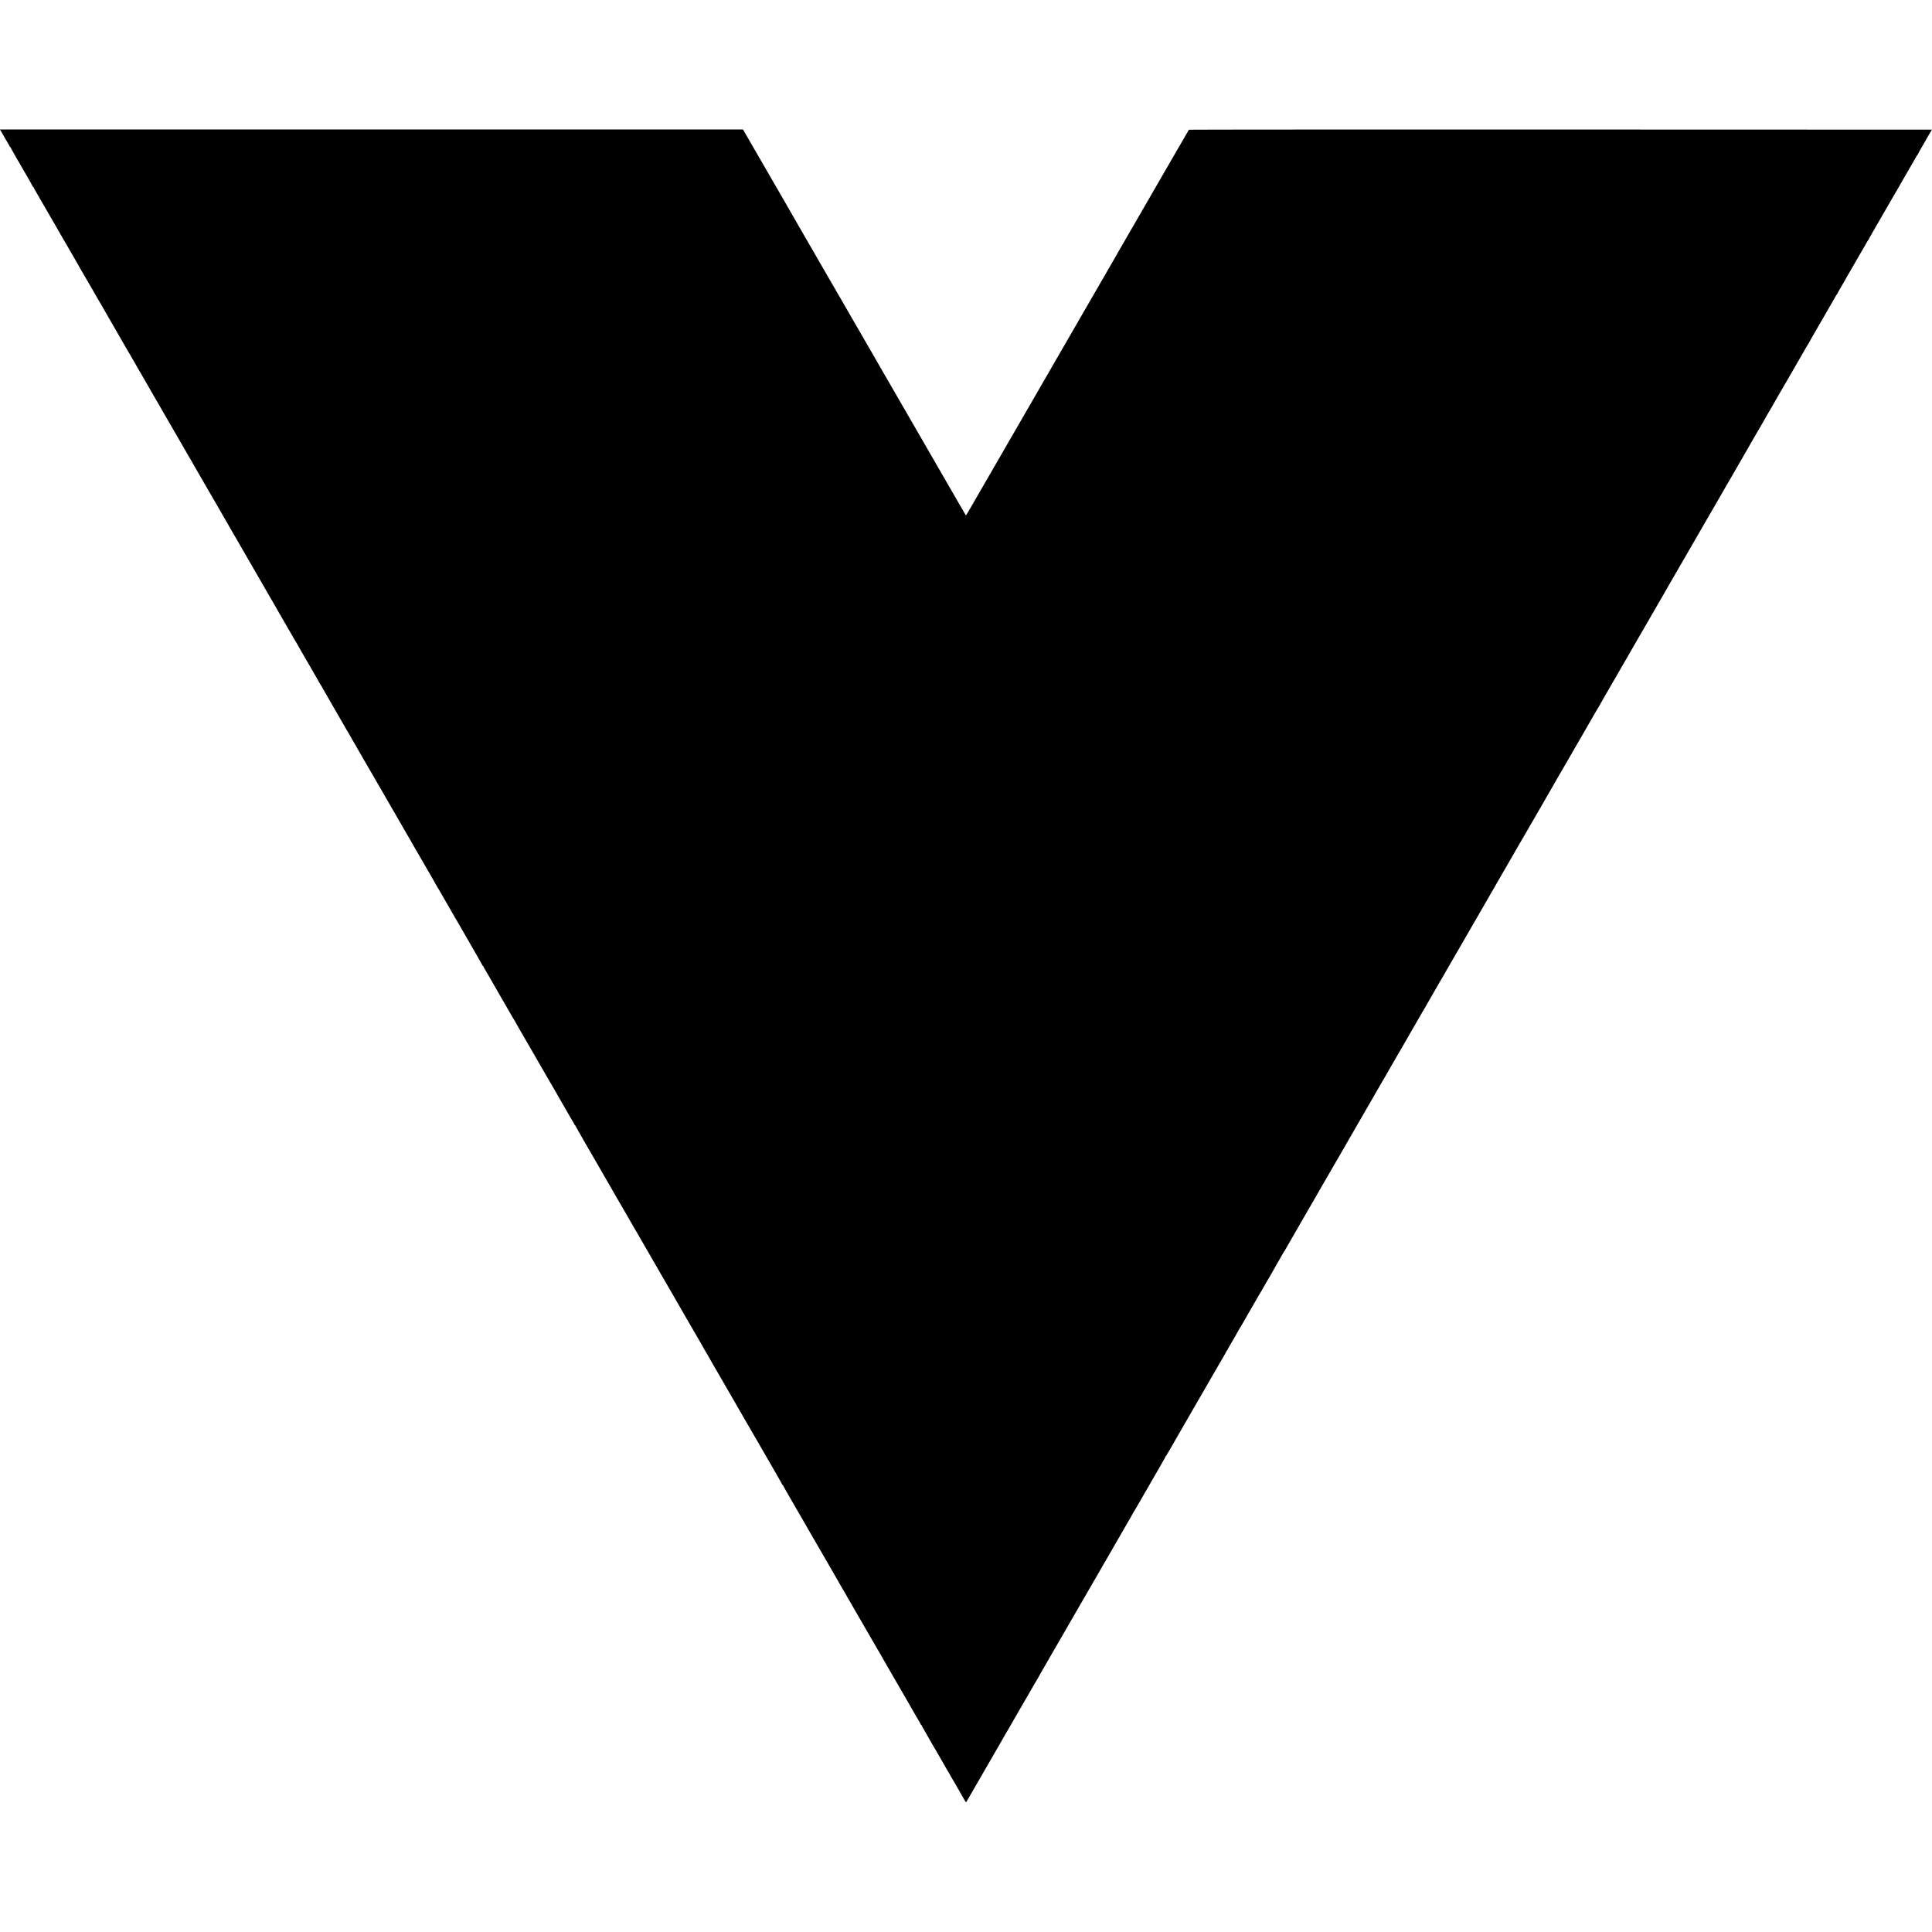
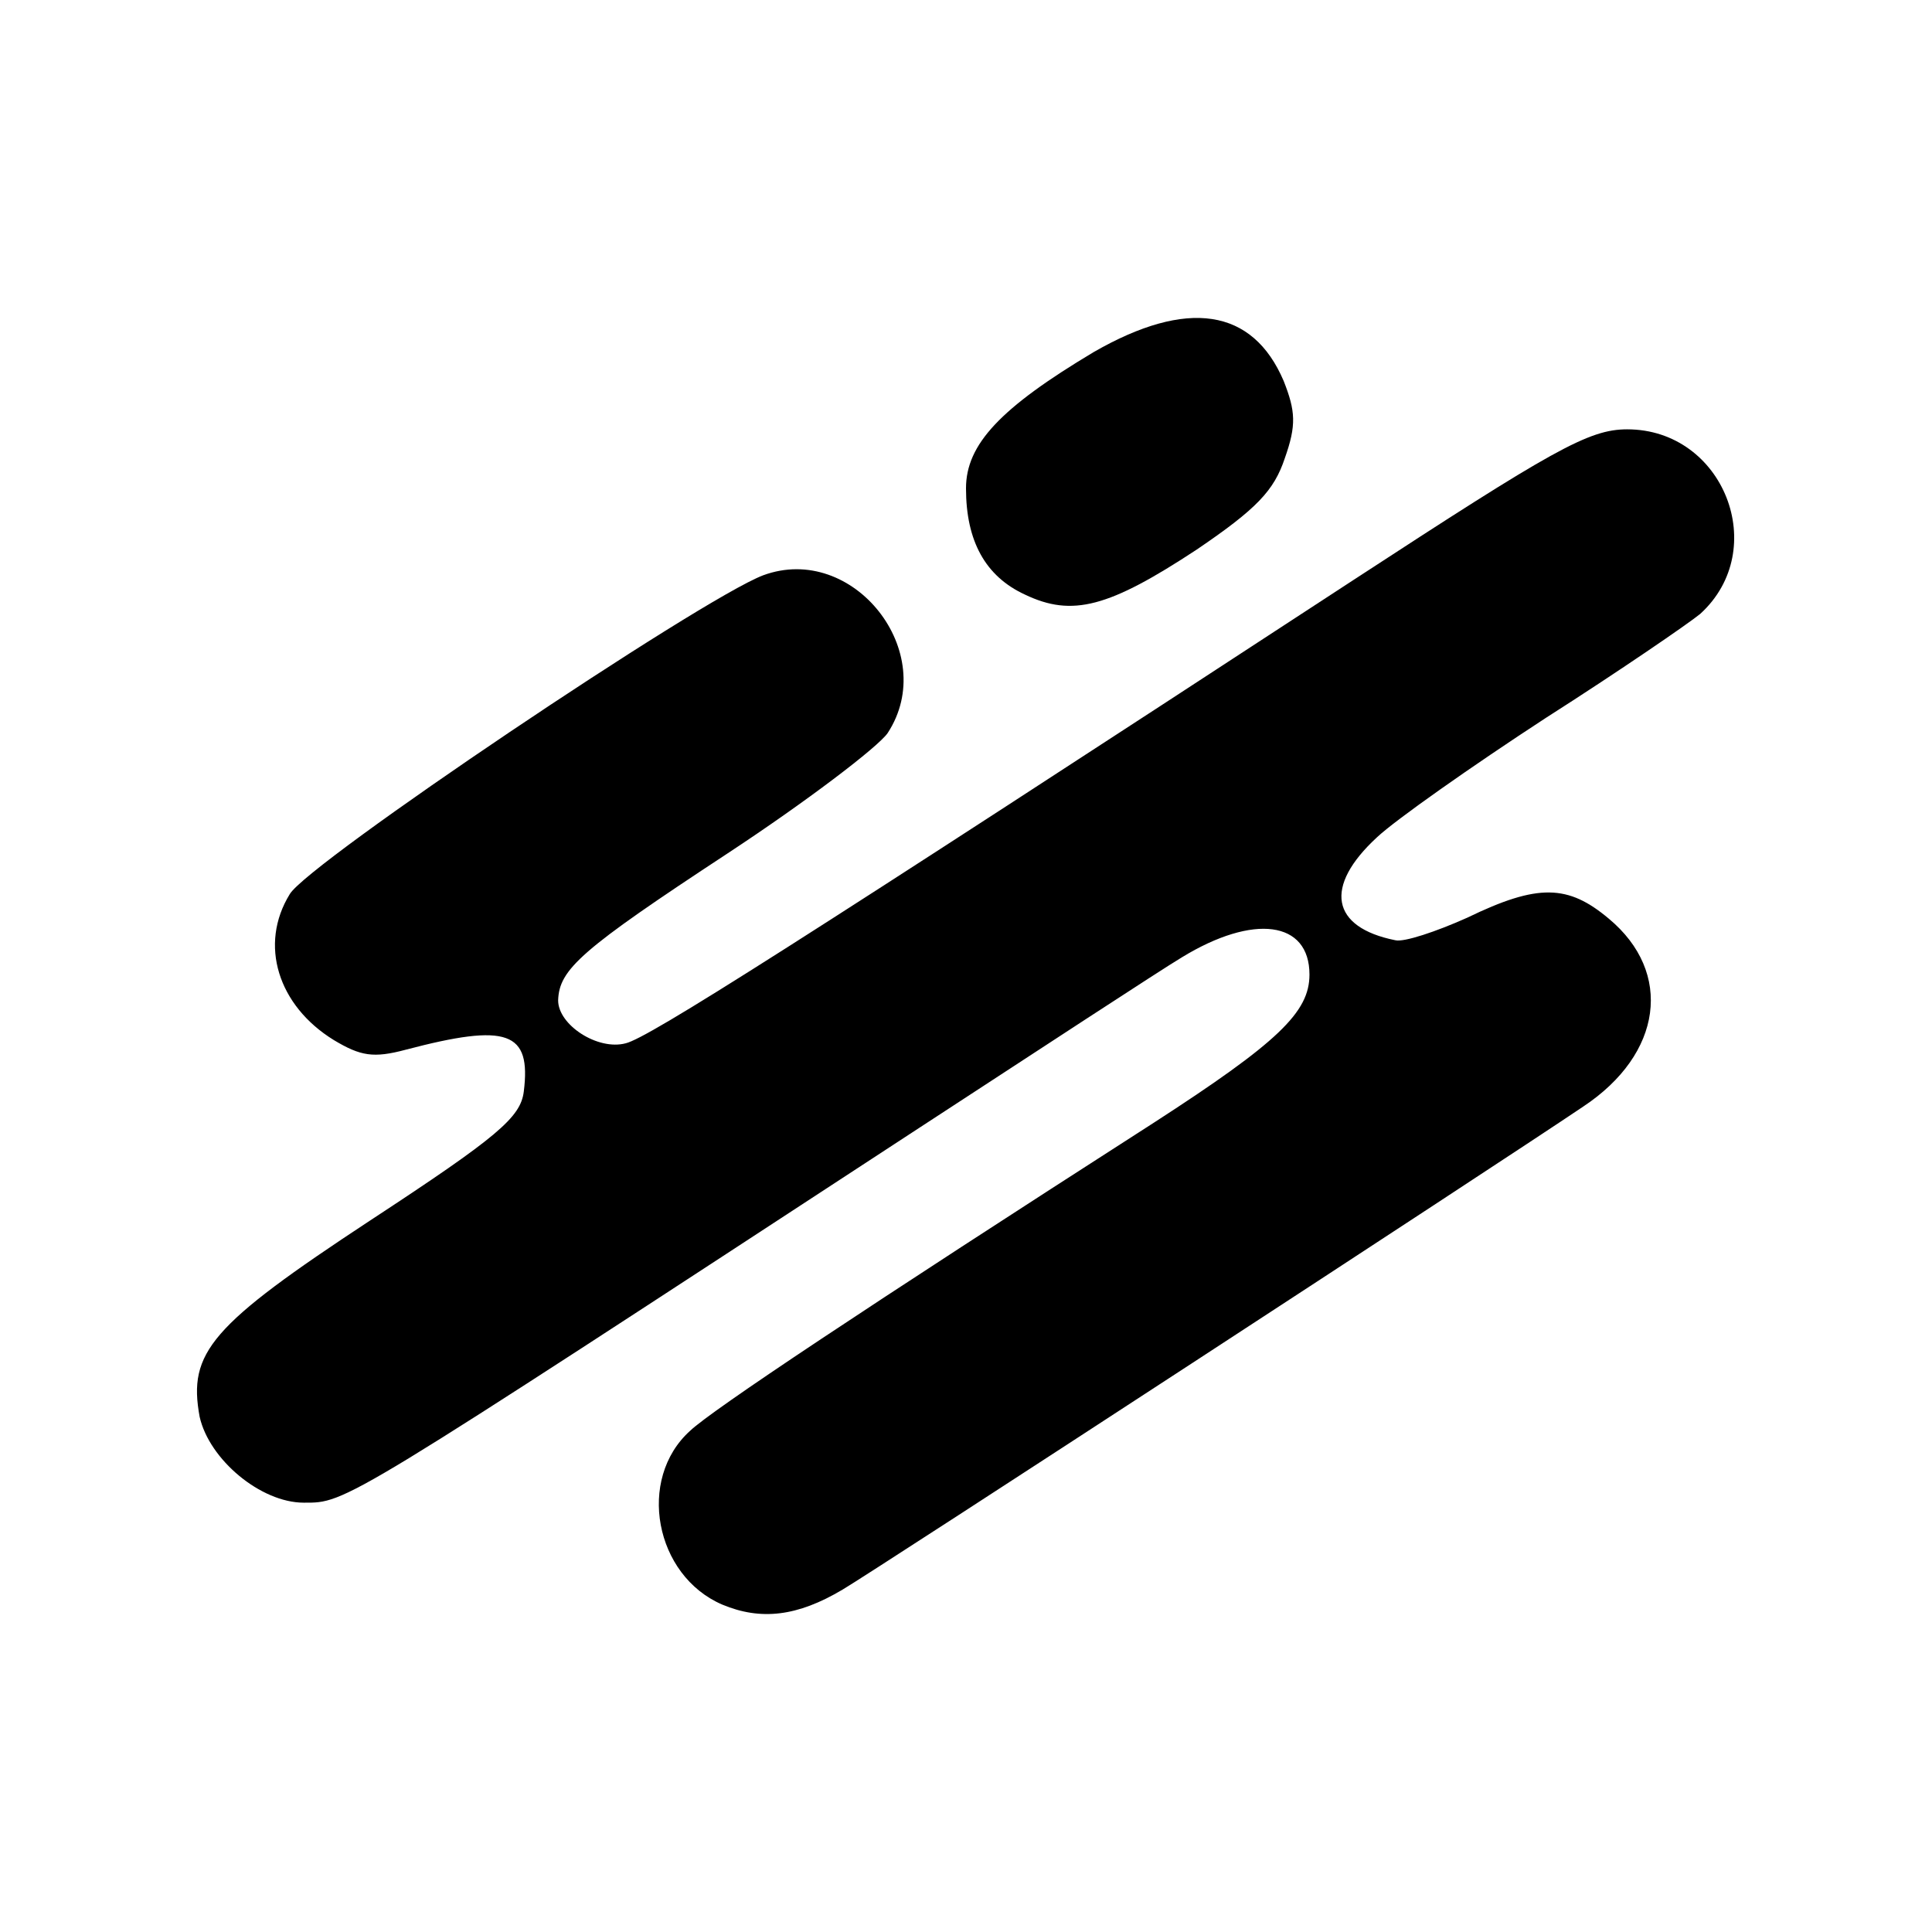
- <svg xmlns="http://www.w3.org/2000/svg" version="1.0" width="16pt" height="16pt" viewBox="0 0 16 16" preserveAspectRatio="xMidYMid meet">
-   <g transform="translate(0,16) scale(0.00032,-0.00032)" fill="#000000" stroke="none">
-     <path d="M18 46618 c45 -75 122 -207 122 -211 0 -2 25 -45 55 -95 30 -50 55 -96 55 -102 0 -5 5 -10 10 -10 6 0 10 -4 10 -9 0 -5 73 -135 161 -288 89 -153 173 -298 187 -323 14 -25 32 -57 41 -72 88 -149 187 -324 189 -335 2 -7 8 -13 13 -13 5 0 9 -4 9 -10 0 -5 46 -89 103 -187 175 -302 490 -846 507 -876 8 -16 20 -36 25 -45 28 -46 290 -498 339 -585 13 -23 74 -129 136 -236 61 -107 123 -215 137 -240 14 -25 29 -50 33 -56 5 -5 23 -37 40 -70 18 -33 38 -67 44 -75 11 -16 21 -33 63 -109 14 -25 29 -50 33 -56 4 -5 21 -35 38 -65 55 -100 261 -455 269 -465 4 -5 14 -21 20 -35 15 -29 41 -75 103 -180 24 -41 52 -88 60 -105 9 -16 57 -100 107 -185 112 -193 362 -626 380 -660 8 -14 23 -38 33 -55 11 -16 23 -37 27 -45 4 -8 26 -46 48 -85 23 -38 53 -90 67 -115 46 -81 64 -113 178 -310 62 -107 121 -210 132 -227 37 -67 56 -99 85 -148 16 -27 32 -57 36 -65 4 -8 15 -27 25 -42 9 -15 53 -89 96 -165 44 -76 177 -307 296 -513 120 -206 268 -463 330 -570 131 -227 117 -203 200 -348 36 -62 73 -125 82 -140 10 -15 21 -34 25 -42 4 -8 20 -37 36 -65 17 -27 38 -65 48 -82 49 -85 64 -111 87 -153 13 -25 28 -49 32 -55 4 -5 78 -134 165 -285 87 -151 166 -288 176 -305 10 -16 26 -43 35 -59 9 -17 125 -217 257 -445 132 -229 253 -441 270 -471 17 -30 45 -79 64 -108 18 -29 33 -54 33 -57 0 -2 20 -37 44 -77 24 -40 123 -212 221 -383 97 -170 190 -330 205 -355 16 -25 39 -65 53 -90 13 -25 81 -144 152 -265 70 -121 137 -238 150 -260 12 -22 37 -65 55 -95 18 -30 43 -73 55 -95 12 -22 48 -85 80 -140 77 -132 163 -280 190 -330 13 -22 71 -123 130 -225 59 -102 116 -199 126 -217 10 -17 29 -50 43 -72 15 -22 26 -43 26 -45 0 -2 27 -50 60 -106 33 -56 60 -103 60 -105 0 -2 55 -98 90 -155 8 -14 182 -316 239 -414 13 -22 45 -79 72 -124 27 -46 49 -86 49 -89 0 -2 14 -24 30 -48 16 -24 30 -46 30 -49 0 -5 74 -135 100 -176 5 -8 24 -42 43 -75 50 -88 58 -101 262 -455 104 -179 199 -345 213 -370 14 -25 28 -49 32 -55 4 -5 17 -26 28 -45 10 -19 62 -109 114 -200 114 -197 133 -230 170 -295 16 -27 33 -57 38 -65 17 -28 96 -165 103 -180 4 -8 16 -28 26 -45 10 -16 77 -131 148 -255 72 -124 181 -313 243 -420 62 -107 121 -209 131 -227 35 -62 323 -560 392 -678 38 -66 83 -145 100 -175 16 -30 33 -59 37 -65 4 -5 17 -27 29 -47 34 -61 56 -100 90 -156 17 -29 31 -55 31 -57 0 -2 17 -32 39 -67 21 -35 134 -229 251 -433 117 -203 235 -407 261 -451 27 -45 49 -85 49 -88 0 -4 8 -19 19 -34 15 -21 200 -341 309 -533 10 -19 33 -58 51 -87 17 -29 31 -54 31 -56 0 -2 25 -44 55 -94 30 -50 55 -95 55 -98 0 -4 6 -15 14 -23 7 -9 27 -41 43 -71 17 -30 170 -297 342 -594 171 -296 311 -542 311 -547 0 -5 5 -9 10 -9 6 0 10 -4 10 -10 0 -5 22 -47 49 -92 27 -46 58 -99 68 -118 24 -43 81 -140 93 -160 5 -8 66 -114 135 -235 69 -121 130 -227 135 -235 12 -21 259 -447 283 -490 10 -19 28 -47 38 -62 11 -14 19 -29 19 -32 0 -3 37 -69 83 -148 99 -170 305 -526 337 -583 13 -22 31 -53 41 -70 11 -16 22 -37 26 -45 7 -14 82 -146 103 -180 14 -24 181 -311 205 -355 13 -22 46 -80 75 -130 29 -49 64 -110 78 -135 14 -25 51 -88 82 -140 31 -52 59 -102 63 -110 4 -8 18 -33 31 -55 205 -353 284 -489 309 -535 17 -30 45 -78 62 -106 18 -28 36 -60 39 -72 4 -12 12 -22 17 -22 5 0 9 -4 9 -10 0 -5 109 -197 241 -427 133 -230 250 -431 259 -448 51 -90 222 -385 280 -485 37 -63 78 -135 92 -160 14 -25 67 -117 118 -205 51 -88 101 -175 111 -193 34 -58 55 -95 149 -257 51 -88 101 -173 110 -190 9 -16 76 -131 147 -255 72 -124 140 -241 151 -260 61 -108 281 -489 355 -615 38 -66 77 -133 87 -150 35 -63 91 -161 100 -175 14 -23 99 -169 128 -220 54 -97 135 -235 142 -245 4 -5 20 -32 35 -60 26 -48 238 -416 276 -480 10 -16 26 -46 37 -65 30 -53 382 -661 403 -695 10 -16 22 -37 26 -45 4 -8 26 -48 50 -88 24 -41 43 -75 43 -77 0 -2 22 -40 50 -85 27 -45 50 -84 50 -86 0 -3 38 -69 83 -147 84 -142 302 -520 340 -587 10 -19 34 -60 52 -90 18 -30 44 -75 57 -100 14 -25 45 -79 70 -120 25 -41 56 -96 70 -121 14 -25 77 -133 138 -240 62 -107 122 -210 132 -229 25 -43 310 -535 337 -581 11 -19 26 -45 34 -59 17 -32 238 -414 266 -460 11 -19 24 -41 28 -49 3 -7 75 -133 160 -278 84 -146 153 -269 153 -274 0 -5 5 -9 10 -9 6 0 10 -4 10 -10 0 -5 82 -150 181 -322 182 -314 201 -346 240 -415 12 -21 80 -139 152 -263 71 -124 141 -245 155 -270 14 -25 28 -49 32 -55 6 -8 145 -248 220 -380 37 -66 209 -362 229 -395 11 -19 24 -42 28 -49 4 -8 67 -118 140 -243 73 -125 133 -230 133 -233 0 -2 15 -28 33 -57 19 -29 47 -78 64 -108 17 -30 53 -93 79 -139 53 -90 82 -141 157 -272 82 -142 115 -199 381 -659 142 -245 268 -463 281 -485 12 -22 71 -125 132 -230 60 -104 172 -298 248 -430 76 -132 146 -253 156 -270 11 -16 22 -36 26 -44 3 -8 30 -54 60 -103 29 -49 53 -91 53 -93 0 -3 18 -34 40 -70 22 -36 40 -67 40 -69 0 -2 37 -66 81 -142 45 -77 98 -168 119 -204 20 -36 47 -81 58 -100 12 -19 27 -47 33 -62 6 -16 15 -28 20 -28 5 0 9 -4 9 -9 0 -6 63 -118 140 -251 77 -133 140 -243 140 -245 0 -2 18 -33 41 -70 22 -37 49 -83 60 -101 10 -19 29 -51 40 -71 25 -45 109 -189 126 -218 7 -11 17 -29 22 -40 6 -11 22 -38 35 -60 14 -22 37 -62 52 -90 14 -27 35 -62 45 -77 11 -14 19 -29 19 -32 0 -3 18 -35 40 -71 22 -36 40 -67 40 -69 0 -2 19 -35 42 -72 23 -38 55 -94 72 -124 26 -47 139 -244 171 -298 6 -9 21 -36 34 -60 28 -48 37 -51 51 -19 6 12 19 36 29 52 10 17 27 46 38 65 11 19 104 181 208 360 103 179 199 345 213 370 14 25 42 74 64 109 21 34 38 65 38 67 0 2 18 33 40 69 22 36 40 67 40 69 0 3 177 310 199 346 16 26 136 234 140 244 2 5 25 44 52 88 27 44 49 81 49 84 0 2 18 34 40 70 22 36 40 67 40 69 0 2 20 36 43 77 35 58 169 289 297 513 9 17 50 86 90 155 40 69 86 150 103 180 16 30 35 62 41 70 6 8 16 24 22 35 35 64 72 129 167 293 59 100 116 199 127 220 11 20 30 53 41 72 43 72 1070 1850 1121 1940 14 25 65 113 113 195 48 83 96 166 107 185 10 19 28 50 38 68 11 18 73 124 137 235 64 111 175 303 246 427 71 124 173 299 225 390 52 91 116 202 143 248 27 45 49 85 49 89 0 4 6 14 14 22 7 9 28 43 46 76 26 47 251 436 378 655 11 19 29 51 40 70 11 19 101 176 201 348 99 172 181 317 181 323 0 5 5 9 10 9 6 0 10 5 10 11 0 6 8 23 18 37 11 15 32 52 49 82 16 30 130 228 253 440 122 212 234 405 248 430 13 25 39 70 57 100 39 65 69 117 130 225 25 44 50 87 55 95 12 19 78 134 220 380 61 107 129 224 150 260 161 277 222 382 246 425 15 28 47 83 71 123 24 41 43 78 43 83 0 5 4 9 8 9 4 0 13 12 19 28 7 15 23 45 36 67 66 110 277 478 277 483 0 3 6 13 14 21 7 9 27 41 43 71 17 30 45 80 63 110 34 57 375 649 394 685 6 11 16 27 22 35 6 8 26 42 44 75 18 33 41 74 51 90 10 17 24 41 32 55 54 97 72 128 88 152 11 14 19 28 19 30 0 3 79 141 175 308 96 167 175 305 175 308 0 3 6 13 14 21 7 9 26 39 41 66 33 60 276 483 338 587 24 40 46 80 50 88 4 8 13 24 20 35 14 23 95 163 125 215 11 19 52 91 92 160 40 69 80 139 90 155 9 17 103 179 207 360 105 182 200 346 211 365 103 181 463 802 489 845 7 11 15 27 19 35 4 8 29 51 55 95 64 110 828 1433 848 1470 9 17 24 41 33 55 9 14 29 48 45 77 15 28 52 93 82 145 30 51 62 107 71 123 17 30 231 398 400 690 51 88 103 179 115 202 12 23 26 48 32 55 6 7 24 38 40 68 17 30 61 107 98 170 37 63 84 144 103 180 19 36 41 72 48 81 8 8 14 18 14 21 0 4 27 51 59 106 32 55 72 124 89 154 16 29 71 125 122 213 51 88 104 180 118 205 13 25 28 50 32 55 4 6 17 26 28 45 11 19 45 80 77 135 31 55 66 116 77 135 11 19 88 152 171 295 401 694 620 1072 650 1125 11 19 87 152 170 295 83 143 158 273 166 288 9 16 21 36 26 45 6 9 31 52 55 96 25 43 54 94 66 115 11 20 95 164 186 321 91 157 173 299 182 315 9 17 26 46 37 65 12 19 66 114 121 210 56 96 108 186 117 200 8 14 24 40 34 59 24 45 383 664 412 713 5 9 17 29 26 45 15 28 120 210 241 419 36 61 68 117 72 125 4 8 12 23 19 34 35 57 245 420 262 453 11 20 35 61 53 90 17 29 32 54 32 56 0 3 28 51 62 108 33 57 70 119 80 138 10 19 23 42 28 50 5 8 32 53 59 100 27 47 149 258 271 470 122 212 234 405 248 430 30 53 62 108 80 135 6 11 15 27 19 35 4 8 85 150 181 315 96 165 187 323 202 350 31 56 116 202 130 225 5 8 25 42 43 75 19 33 92 159 162 280 149 257 157 271 202 350 19 33 38 67 43 75 9 14 228 392 275 475 12 22 55 96 95 165 40 69 80 139 90 155 24 42 202 350 221 383 9 15 27 47 41 72 14 25 75 131 136 236 61 106 121 210 134 232 99 172 271 470 279 482 5 8 23 40 40 70 18 30 81 141 142 245 60 105 121 210 135 235 14 25 71 124 127 220 56 96 143 247 194 335 51 88 96 167 102 175 14 24 180 311 204 355 23 43 340 590 356 615 5 8 50 87 101 175 171 301 517 898 582 1008 25 43 46 81 46 83 0 2 12 23 27 47 14 23 40 67 56 97 16 30 35 62 42 70 7 8 15 22 18 30 4 8 20 38 37 65 16 28 33 57 37 65 6 12 111 196 143 250 5 8 55 95 112 193 57 98 113 195 126 215 12 20 27 46 32 57 6 11 14 27 20 35 5 8 76 130 156 270 80 140 165 287 187 325 23 39 52 90 66 115 13 25 30 52 37 61 8 8 14 18 14 21 0 4 41 77 92 165 50 87 175 302 276 478 101 176 208 360 236 408 28 49 67 117 86 152 19 35 41 70 48 77 6 6 12 15 12 19 0 7 124 224 167 291 12 21 23 40 23 42 0 2 21 40 46 83 26 43 55 92 64 109 54 95 327 568 354 614 19 30 45 75 59 100 71 128 82 145 89 148 4 2 8 8 8 13 0 5 42 82 94 172 311 538 496 858 518 897 14 25 40 70 58 100 18 30 42 71 53 90 10 19 79 139 152 265 73 127 142 246 153 265 10 19 43 76 72 125 29 50 63 108 75 130 65 116 80 140 87 143 4 2 8 8 8 12 0 8 114 212 140 250 6 8 14 24 20 35 5 11 54 97 108 190 l100 170 -9611 3 c-5286 1 -9614 -1 -9618 -5 -5 -6 -419 -719 -619 -1068 -89 -155 -267 -463 -323 -560 -38 -66 -81 -140 -95 -165 -31 -56 -263 -457 -526 -910 -110 -190 -224 -388 -254 -440 -29 -52 -61 -109 -71 -125 -23 -39 -243 -420 -268 -465 -11 -19 -204 -352 -428 -740 -224 -388 -477 -826 -563 -975 -85 -148 -185 -322 -222 -385 -37 -63 -120 -207 -185 -320 -65 -113 -177 -306 -248 -430 -72 -124 -172 -297 -222 -385 -51 -88 -142 -245 -202 -350 -131 -226 -247 -427 -408 -705 -65 -113 -249 -432 -410 -710 -160 -278 -388 -673 -506 -877 -118 -205 -216 -373 -219 -373 -3 0 -52 82 -109 183 -58 100 -144 250 -192 332 -95 164 -402 696 -647 1120 -85 149 -228 396 -317 550 -212 365 -982 1700 -1008 1745 -10 19 -43 76 -72 125 -29 50 -64 110 -77 135 -14 25 -63 110 -110 190 -47 80 -96 165 -110 190 -14 25 -99 171 -188 325 -89 154 -174 300 -188 325 -13 25 -64 113 -112 195 -48 83 -140 242 -205 355 -65 113 -183 317 -263 454 -79 137 -152 264 -163 282 -50 89 -335 583 -354 614 -12 19 -34 58 -50 85 -15 28 -129 226 -253 440 -124 215 -235 408 -247 430 -12 22 -69 121 -127 220 -58 99 -226 389 -373 645 -148 256 -324 561 -392 678 -67 117 -134 232 -147 255 -13 23 -33 59 -46 80 l-22 37 -9615 0 -9615 0 20 -32z" />
+ <svg xmlns="http://www.w3.org/2000/svg" version="1.0" width="180pt" height="180pt" viewBox="0 0 180 180" preserveAspectRatio="xMidYMid meet">
+   <g transform="translate(0,180) scale(0.1,-0.1)" fill="#000000" stroke="none">
+     <path d="M1019 1472 c-87 -52 -119 -86 -119 -127 0 -49 18 -82 55 -99 44 -21 78 -12 160 42 56 38 72 55 82 85 11 31 10 44 -1 72 -29 68 -90 77 -177 27z" />
+     <path d="M1260 1259 c-522 -341 -656 -426 -677 -431 -26 -7 -63 17 -63 40 1 29 21 47 158 137 73 48 140 99 149 112 49 75 -32 178 -116 147 -58 -22 -424 -268 -441 -297 -29 -47 -11 -104 41 -136 25 -15 37 -17 67 -9 95 25 117 17 110 -39 -3 -24 -24 -42 -143 -120 -149 -98 -170 -123 -159 -183 9 -40 57 -80 97 -80 40 0 33 -4 567 345 118 77 231 151 251 163 67 41 119 34 119 -16 0 -35 -29 -63 -145 -138 -271 -174 -412 -268 -432 -287 -50 -45 -33 -135 30 -162 36 -15 70 -11 112 14 29 17 607 394 690 450 74 49 84 125 24 175 -38 32 -66 33 -132 1 -29 -13 -59 -23 -67 -21 -60 12 -67 50 -17 96 17 16 88 66 157 111 69 44 133 88 144 97 66 60 22 172 -68 172 -36 0 -69 -19 -256 -141z" />
  </g>
</svg>
